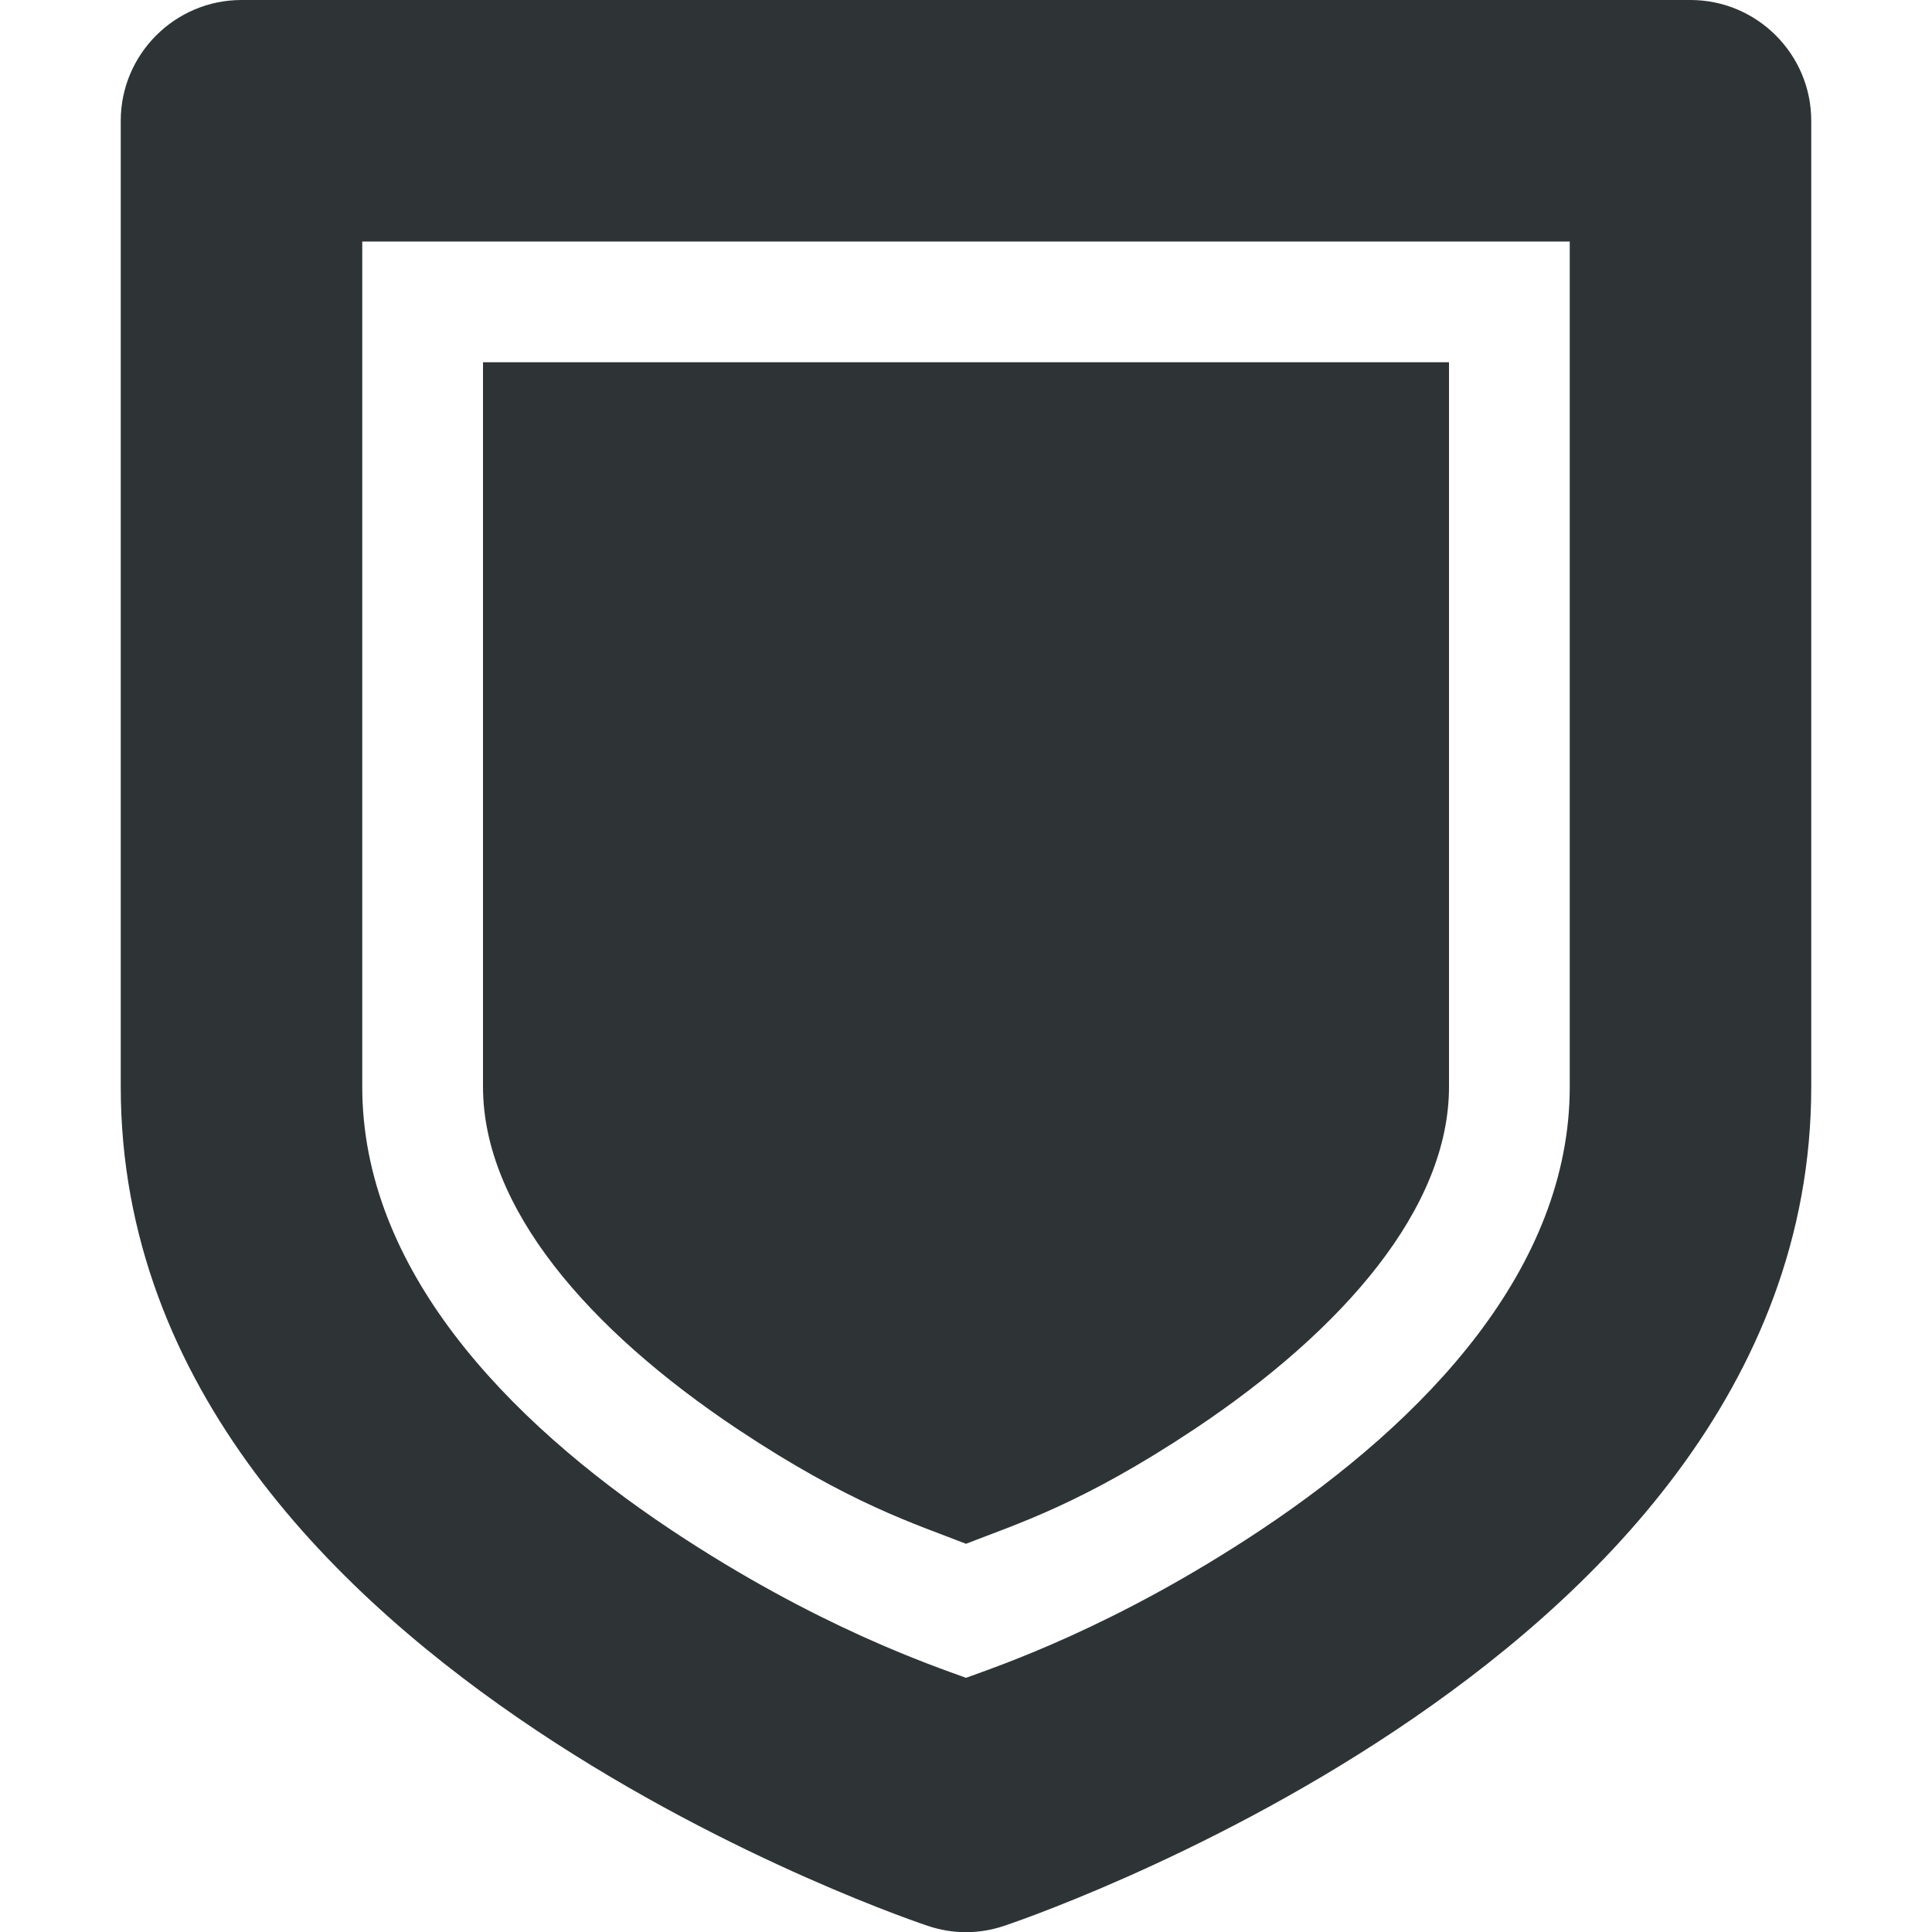
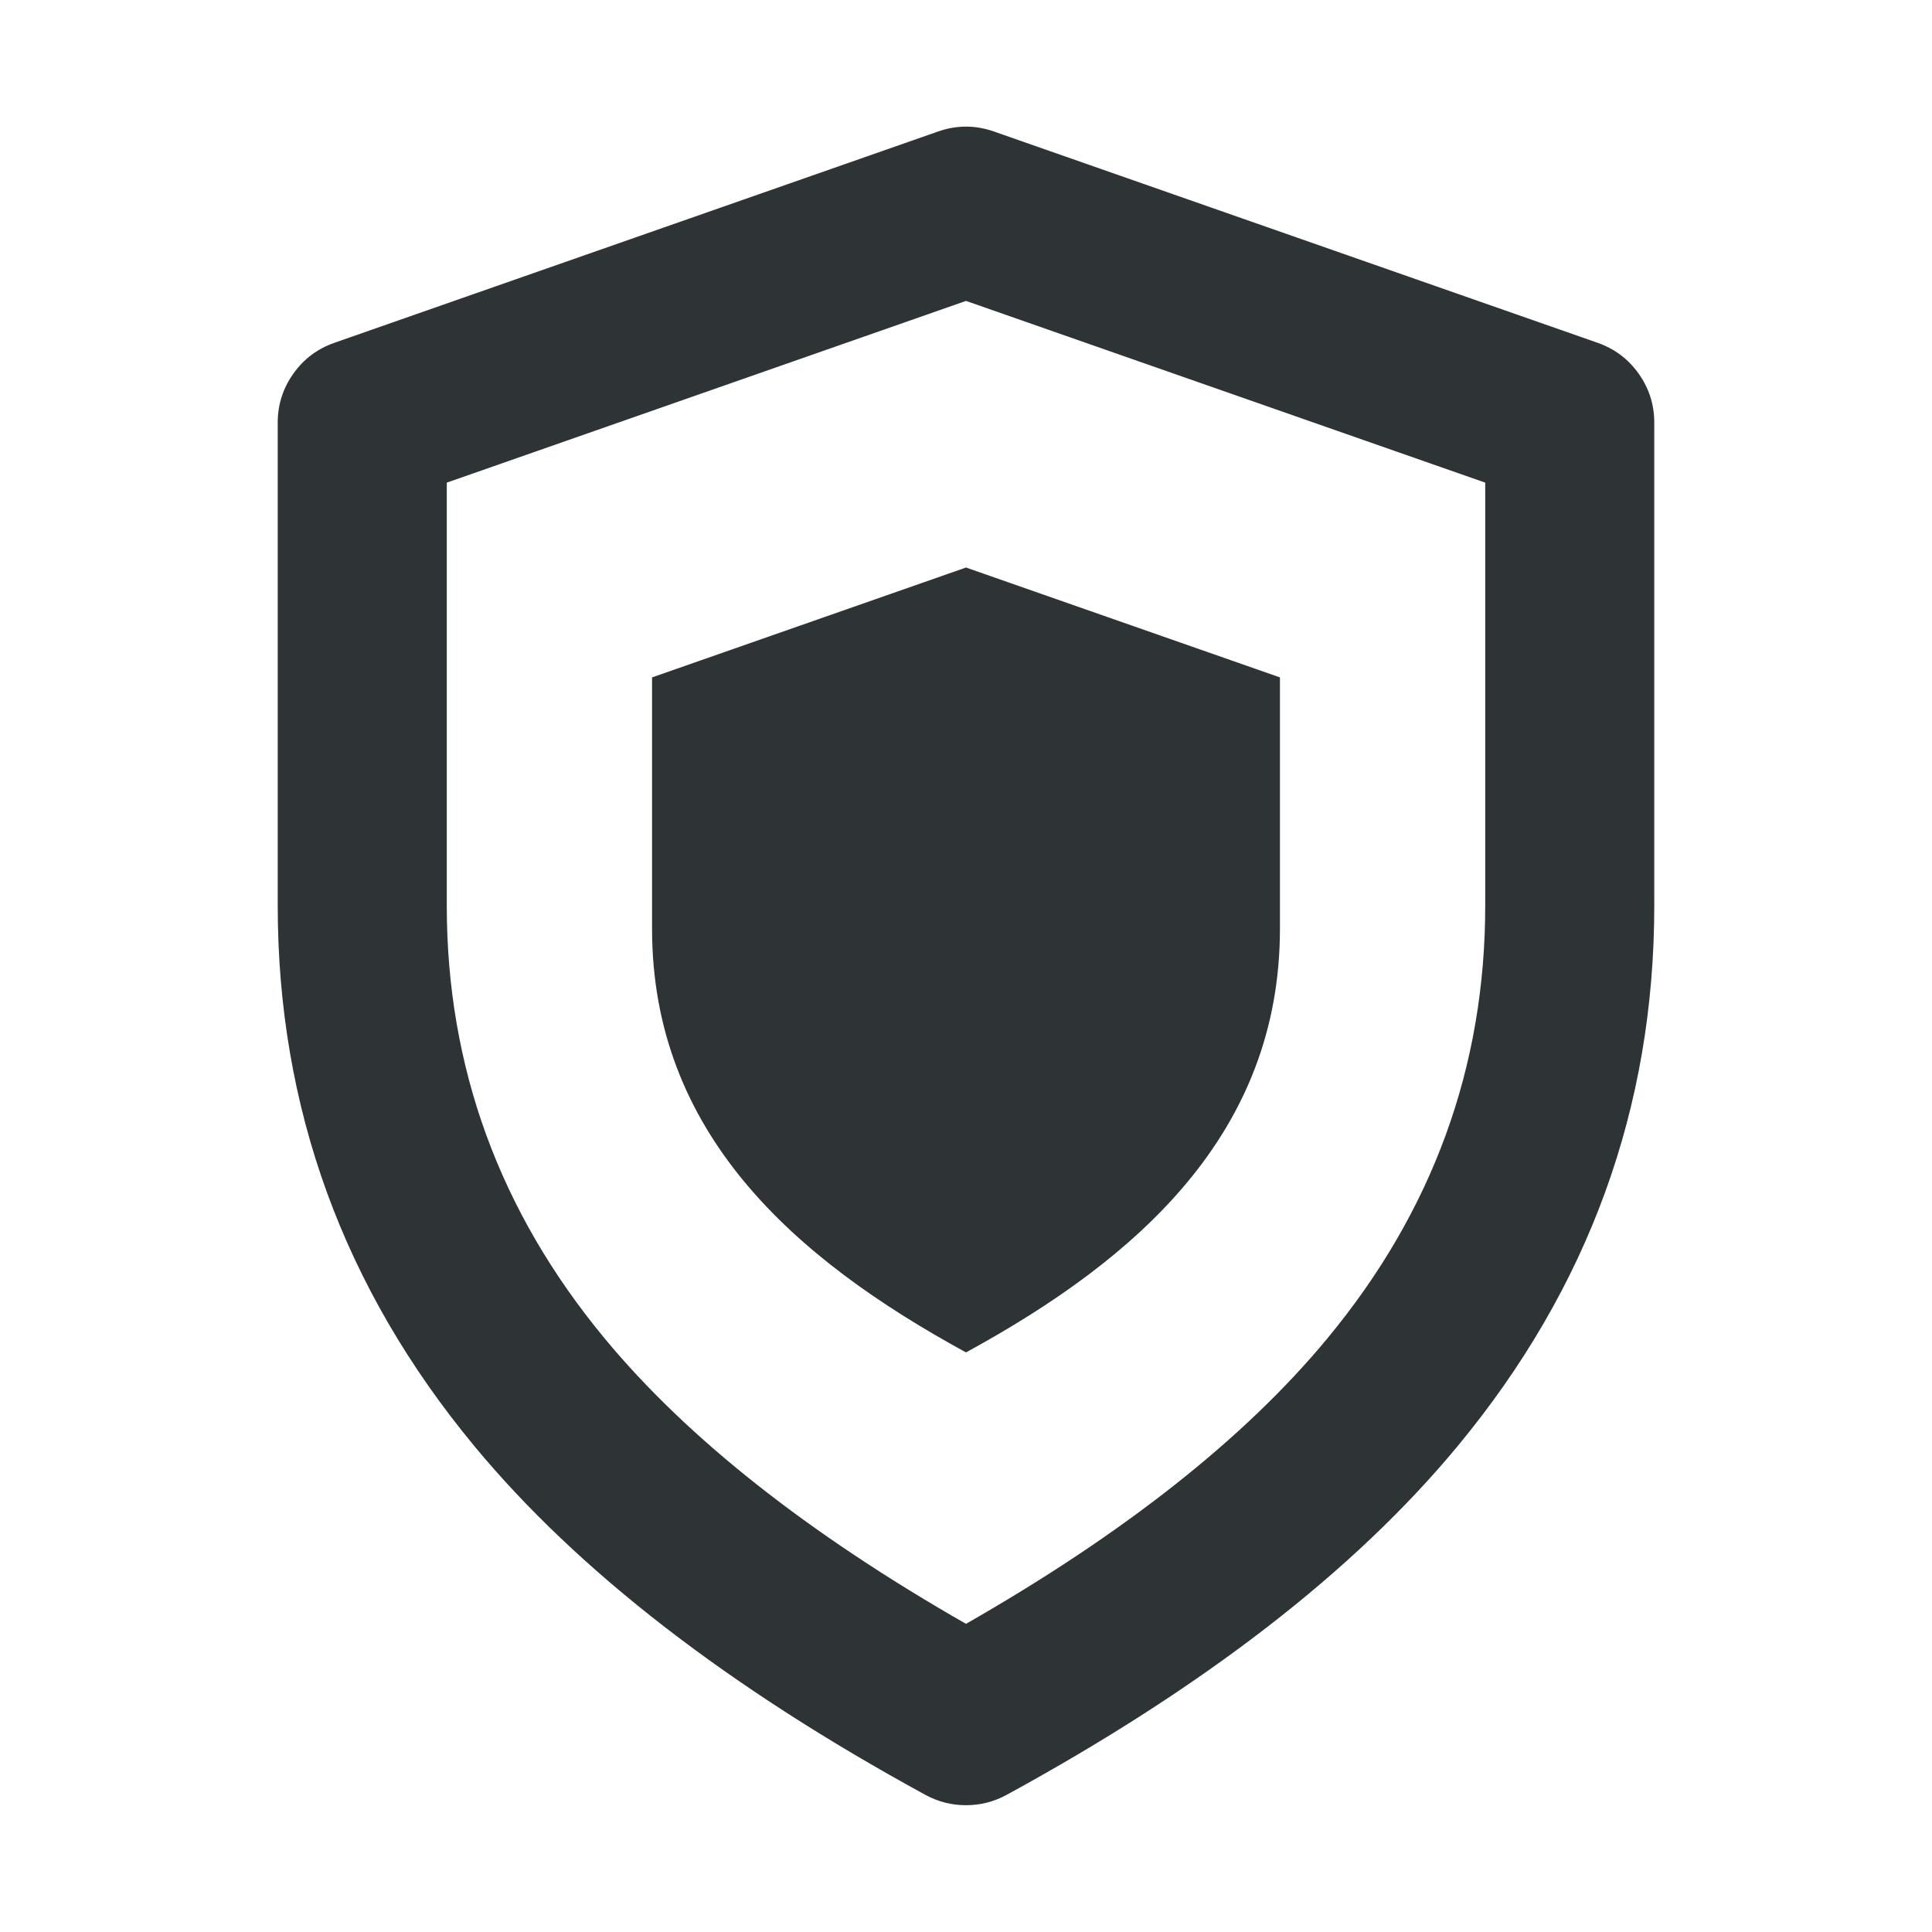
- <svg xmlns="http://www.w3.org/2000/svg" width="16px" height="16px" viewBox="0 0 16 16">
-   <path fill="#2e3436" d="M2 0c-.551 0-1 .449-1 1v8c0 2.5 1.816 4.246 3.445 5.332 1.629 1.086 3.238 1.617 3.238 1.617.207.07.426.07.633 0 0 0 1.609-.531 3.238-1.617C13.184 13.246 15 11.5 15 9V1c0-.551-.449-1-1-1zm1 2h10v7c0 1.5-1.184 2.754-2.555 3.668C9.23 13.477 8.266 13.797 8 13.895c-.266-.098-1.23-.418-2.445-1.227C4.184 11.754 3 10.5 3 9zm1 1v6c0 1 .867 2.008 2.109 2.836.934.621 1.473.785 1.891.949.418-.164.957-.328 1.891-.949C11.133 11.008 12 10 12 9V3zm0 0" />
+ <svg xmlns="http://www.w3.org/2000/svg" width="16" height="16" viewBox="0 0 16 16">
+   <path fill="#2e3436" d="M8.231,1.089 L13.231,2.839 Q13.442,2.913 13.571,3.095 Q13.7,3.277 13.7,3.5 L13.7,7.5 Q13.7,10.011 12.07,11.978 Q10.786,13.528 8.335,14.865 Q8.178,14.95 8,14.95 Q7.822,14.95 7.665,14.865 Q5.214,13.528 3.93,11.978 Q2.3,10.011 2.3,7.5 L2.3,3.5 Q2.3,3.277 2.429,3.095 Q2.558,2.913 2.769,2.839 L7.769,1.089 Q8,1.008 8.231,1.089 Z M8,2.492 L3.7,3.997 L3.7,7.5 Q3.7,9.506 5.008,11.085 Q6.034,12.324 8,13.448 Q9.966,12.324 10.992,11.085 Q12.3,9.506 12.3,7.5 L12.3,3.997 Z M8,4.7 L10.6,5.61 L10.6,7.69 C10.6,9.38 9.43,10.42 8,11.2 C6.57,10.42 5.4,9.38 5.4,7.69 L5.4,5.61 Z" />
</svg>
